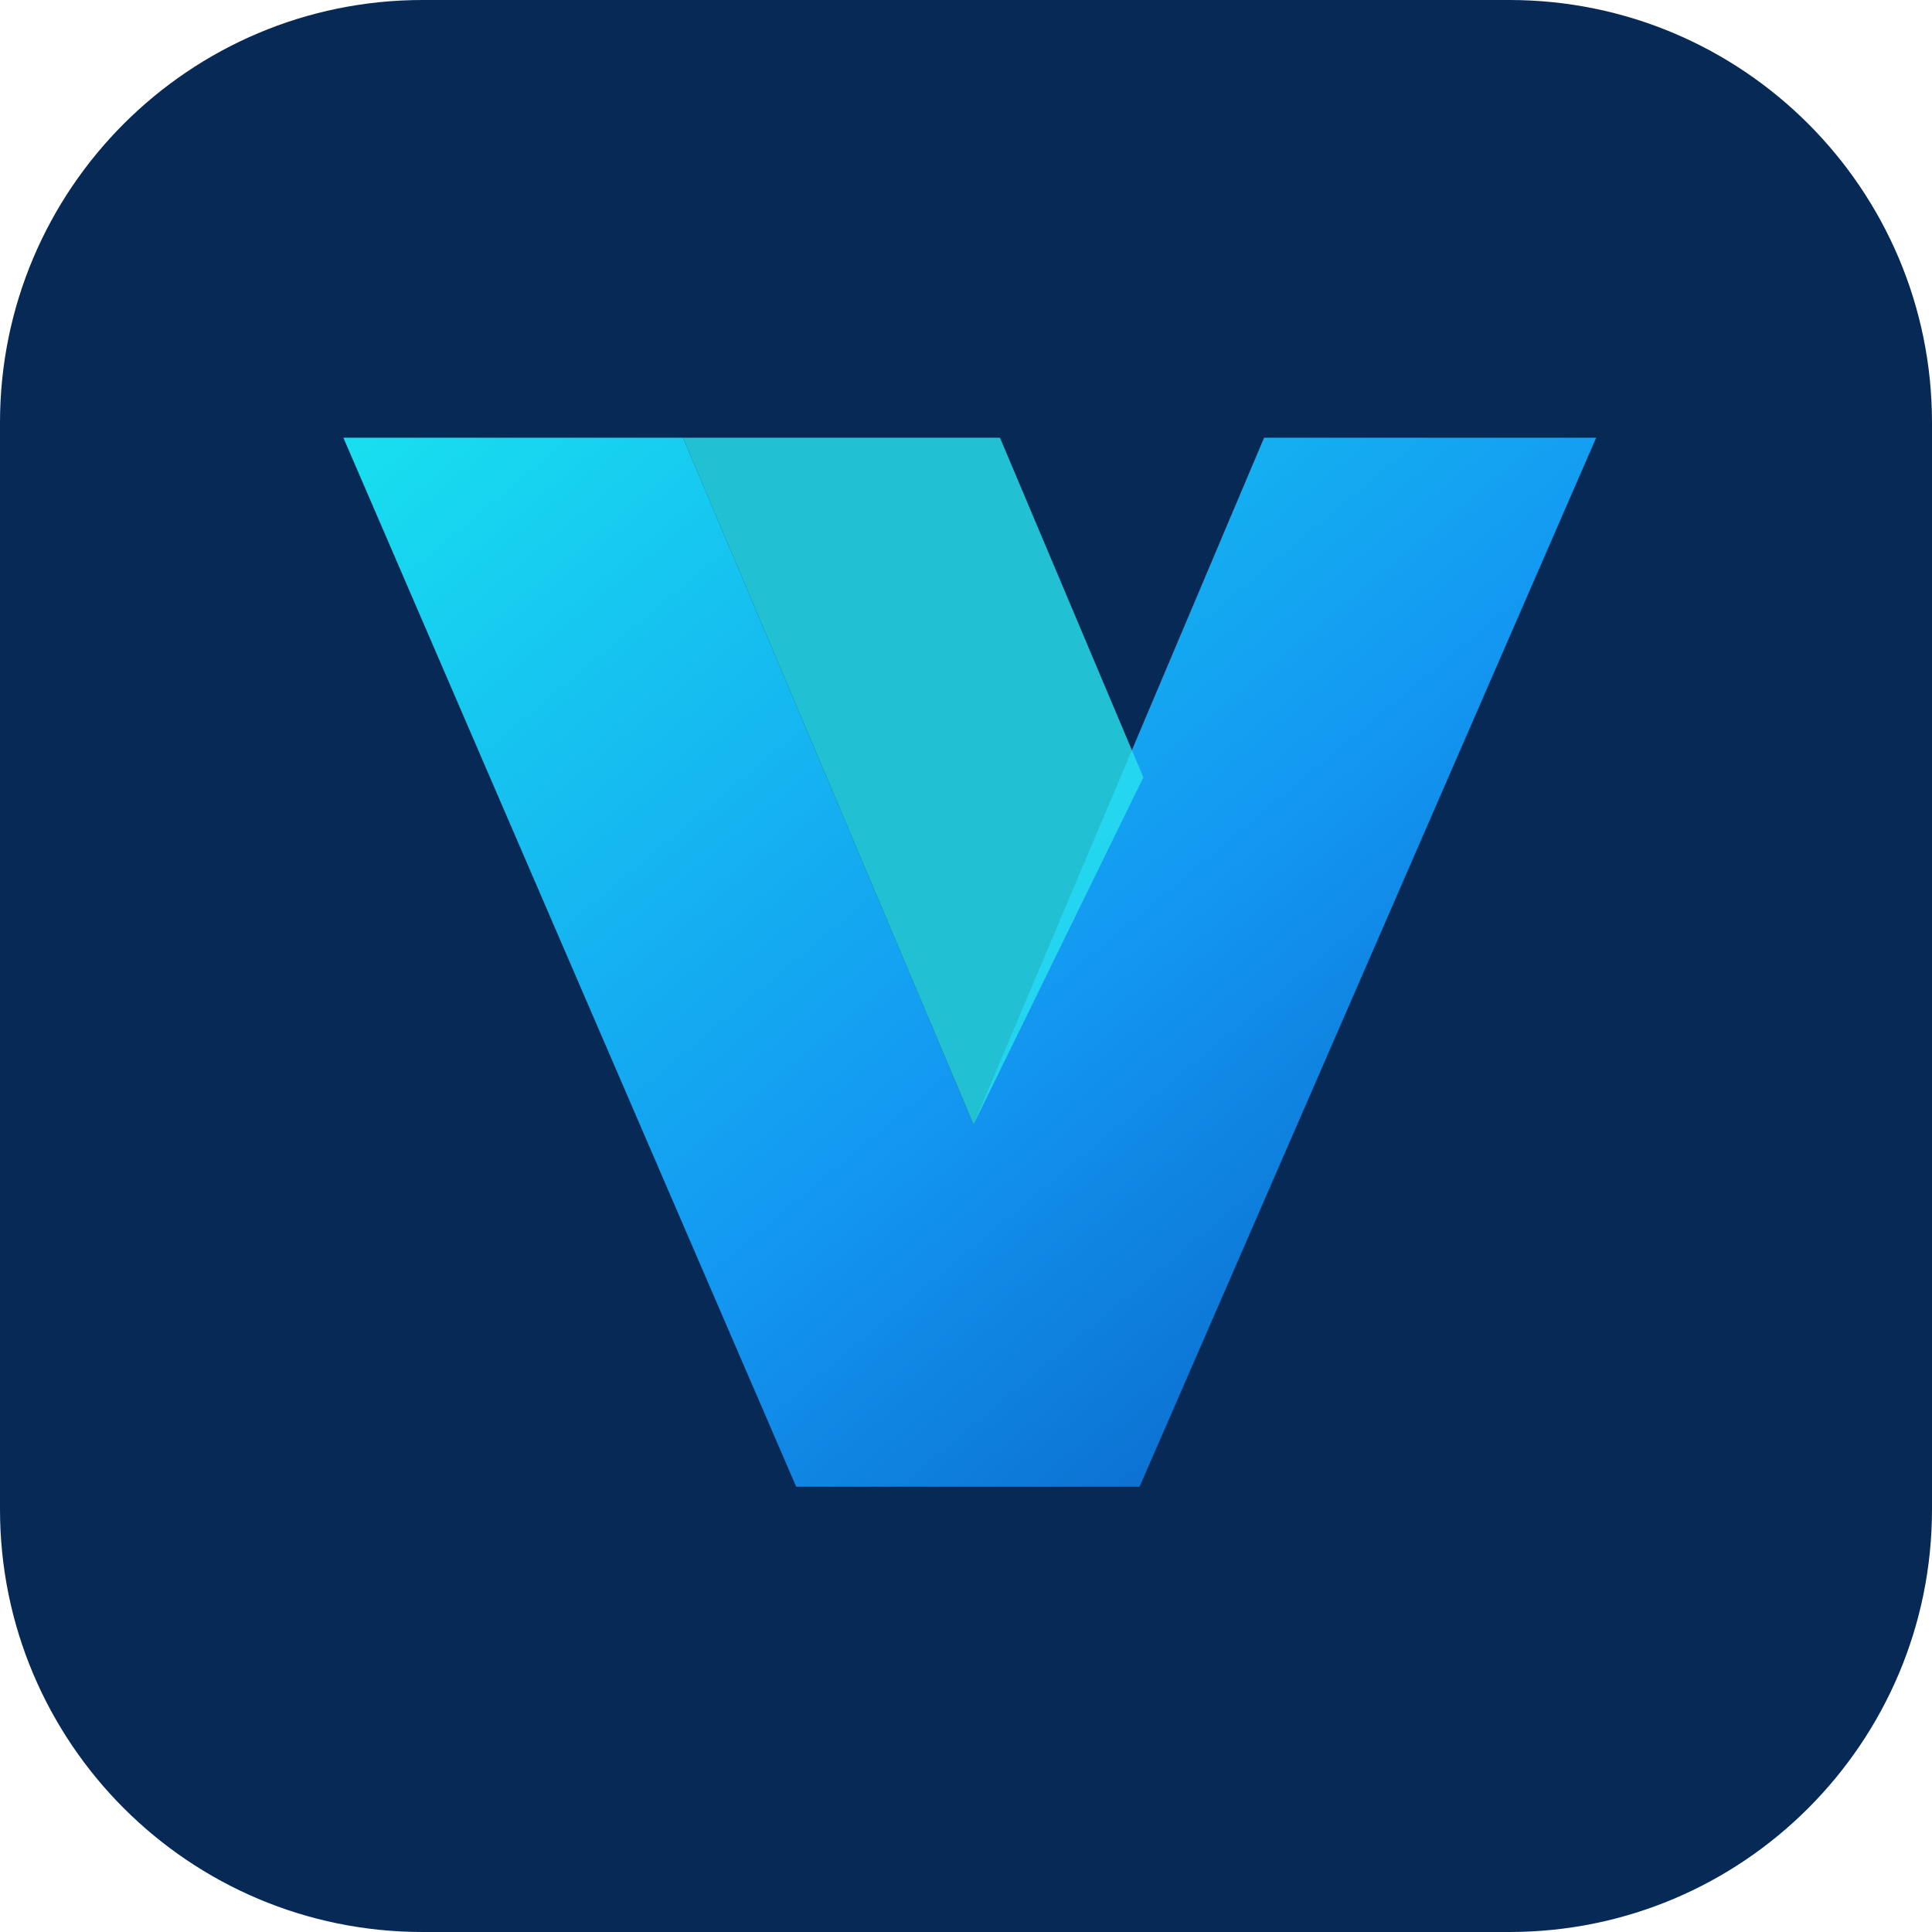
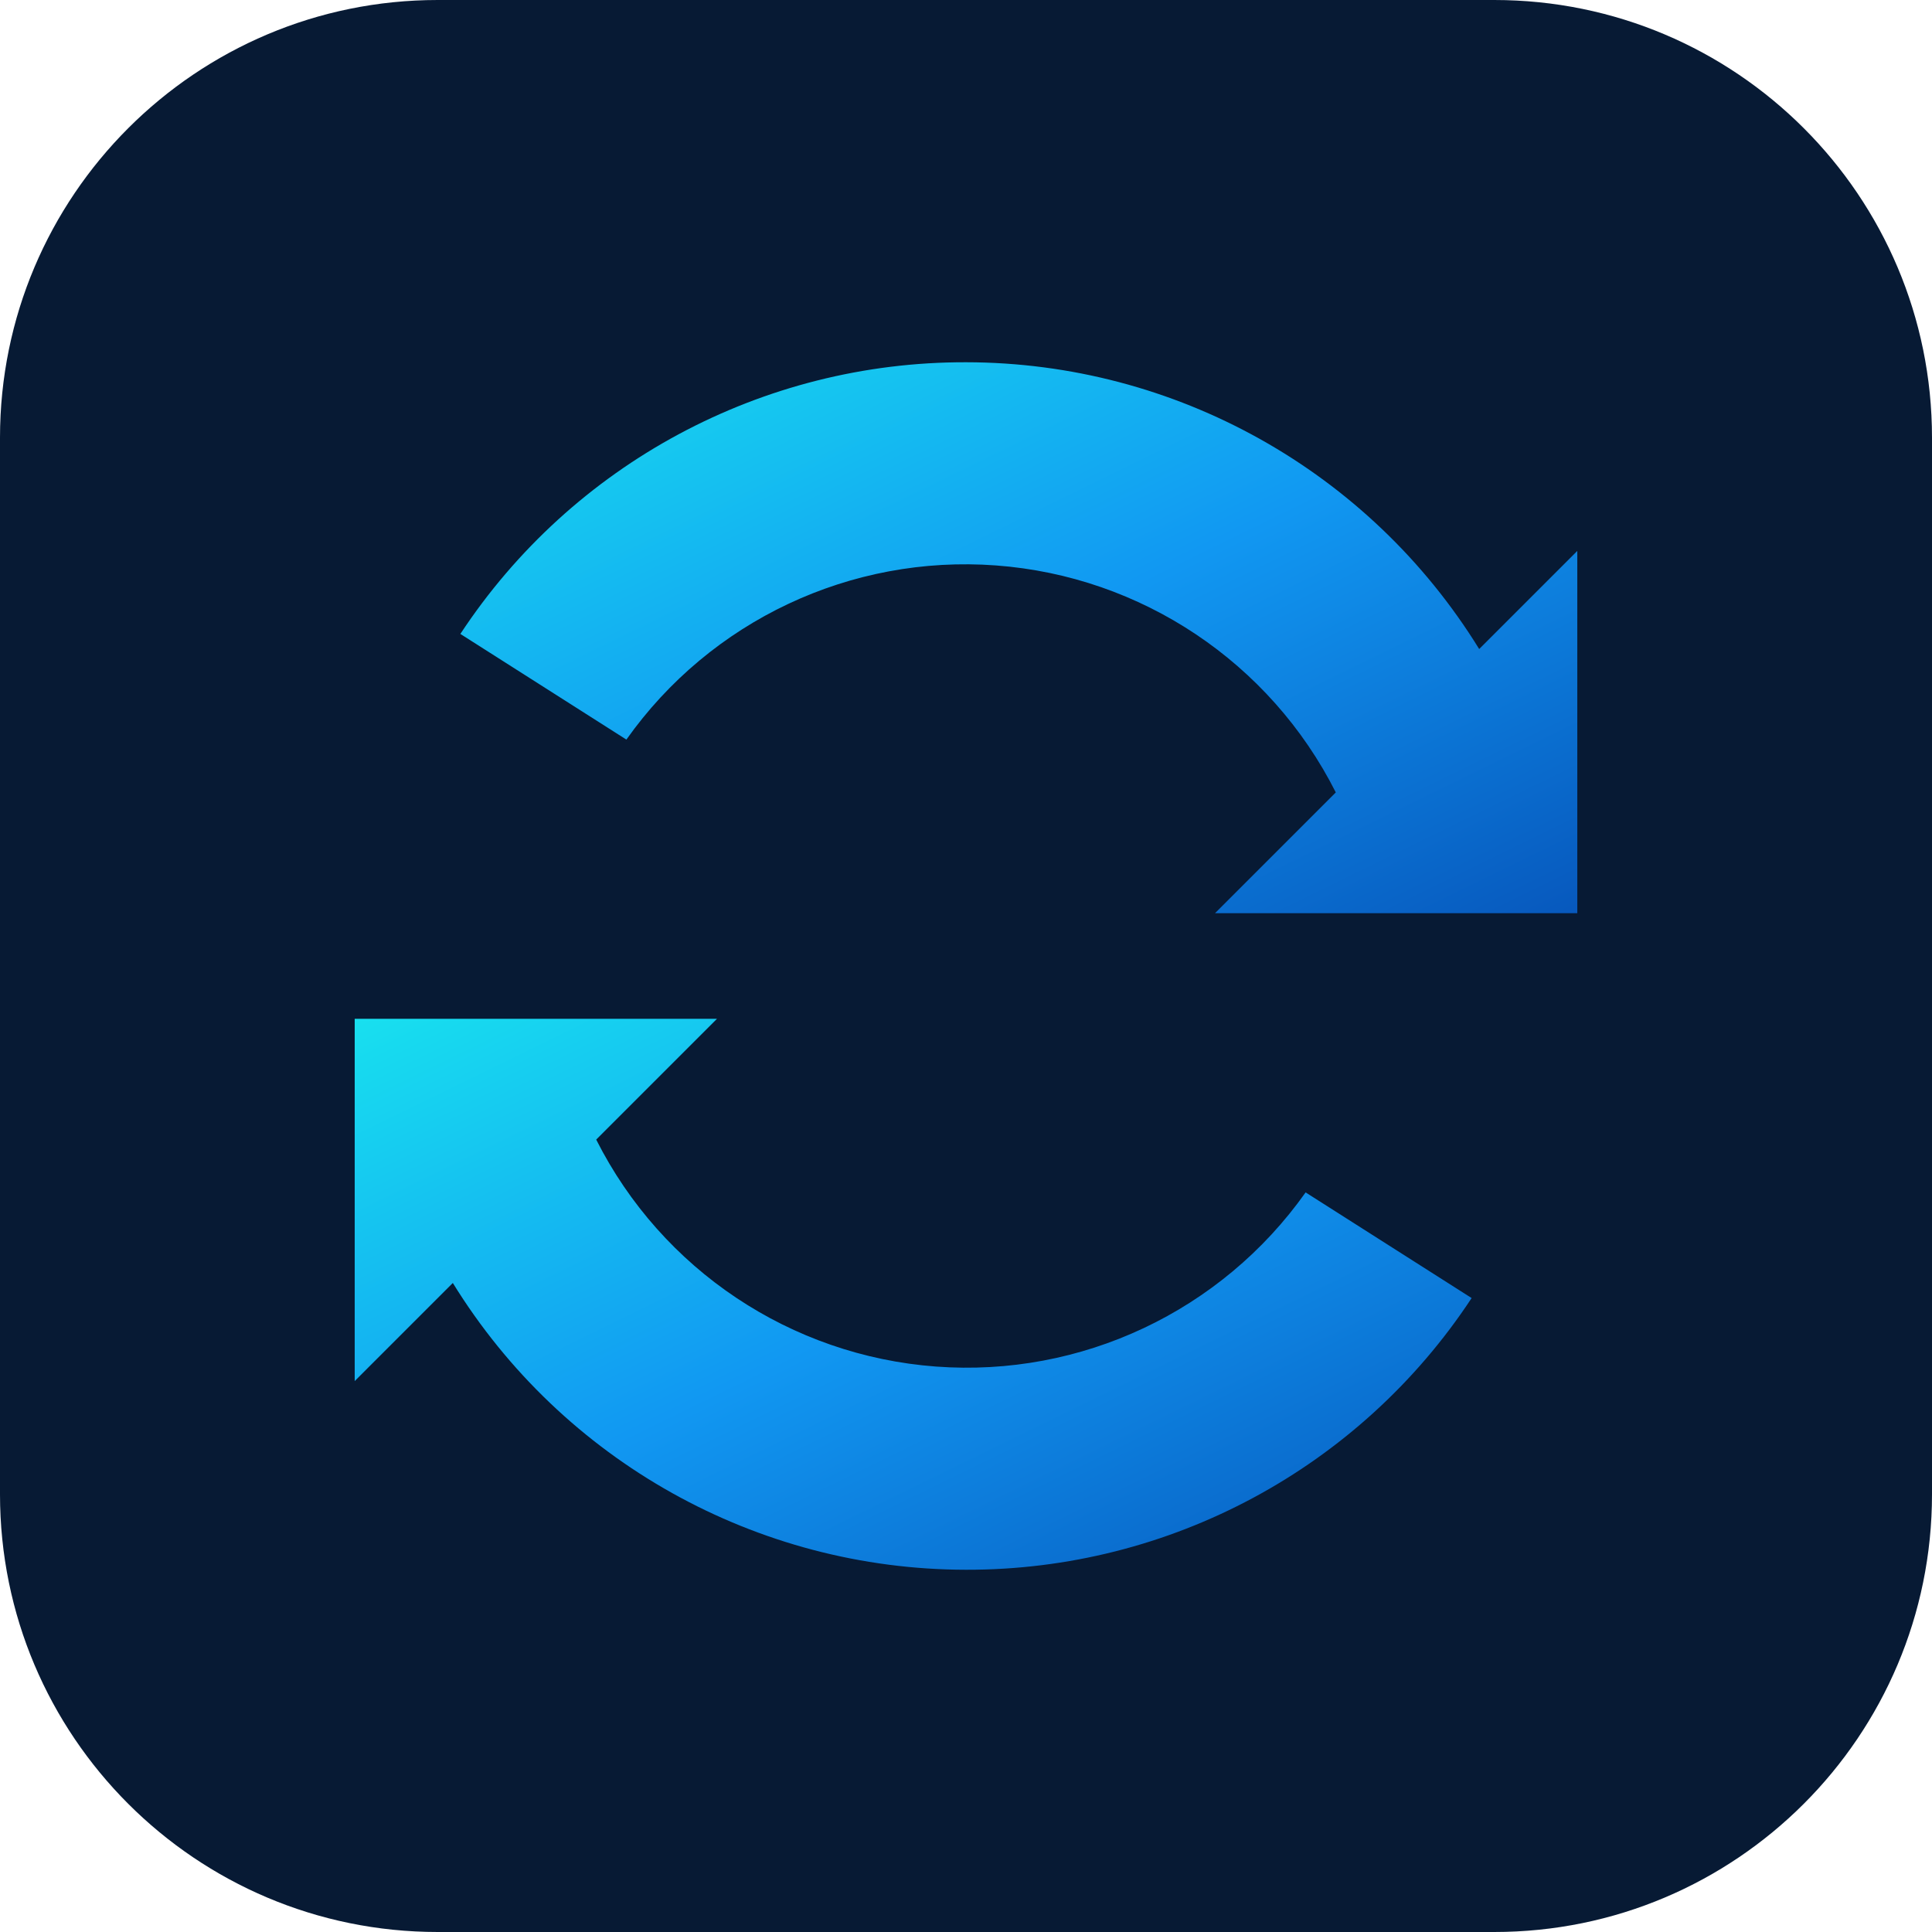
- <svg xmlns="http://www.w3.org/2000/svg" viewBox="0 0 512 512" role="img" aria-label="Vendex">
+ <svg xmlns="http://www.w3.org/2000/svg" viewBox="0 0 512 512" role="img" aria-label="KODA">
  <defs>
-     <linearGradient id="v" x1="0" y1="0" x2="1" y2="1">
+     <linearGradient id="k" x1="0" y1="0" x2="1" y2="1">
      <stop stop-color="#18e0ef" />
-       <stop offset=".55" stop-color="#1398f2" />
+       <stop offset=".5" stop-color="#1198f2" />
      <stop offset="1" stop-color="#0758bd" />
    </linearGradient>
  </defs>
-   <rect width="512" height="512" rx="112" fill="#062a55" />
-   <path d="M91 116h90l77 182 77-182h88L302 394h-91z" fill="url(#v)" />
-   <path d="M181 116h84l38 90-45 92z" fill="#27e2ef" opacity=".82" />
+   <rect width="512" height="512" rx="116" fill="#071a34" />
+   <path d="M256 96a160 160 0 0 1 136 76l26-26v96h-96l32-32a110 110 0 0 0-188-14l-44-28A160 160 0 0 1 256 96Z" fill="url(#k)" />
+   <path d="M256 416a160 160 0 0 1-136-76l-26 26v-96h96l-32 32a110 110 0 0 0 188 14l44 28A160 160 0 0 1 256 416Z" fill="url(#k)" />
</svg>
